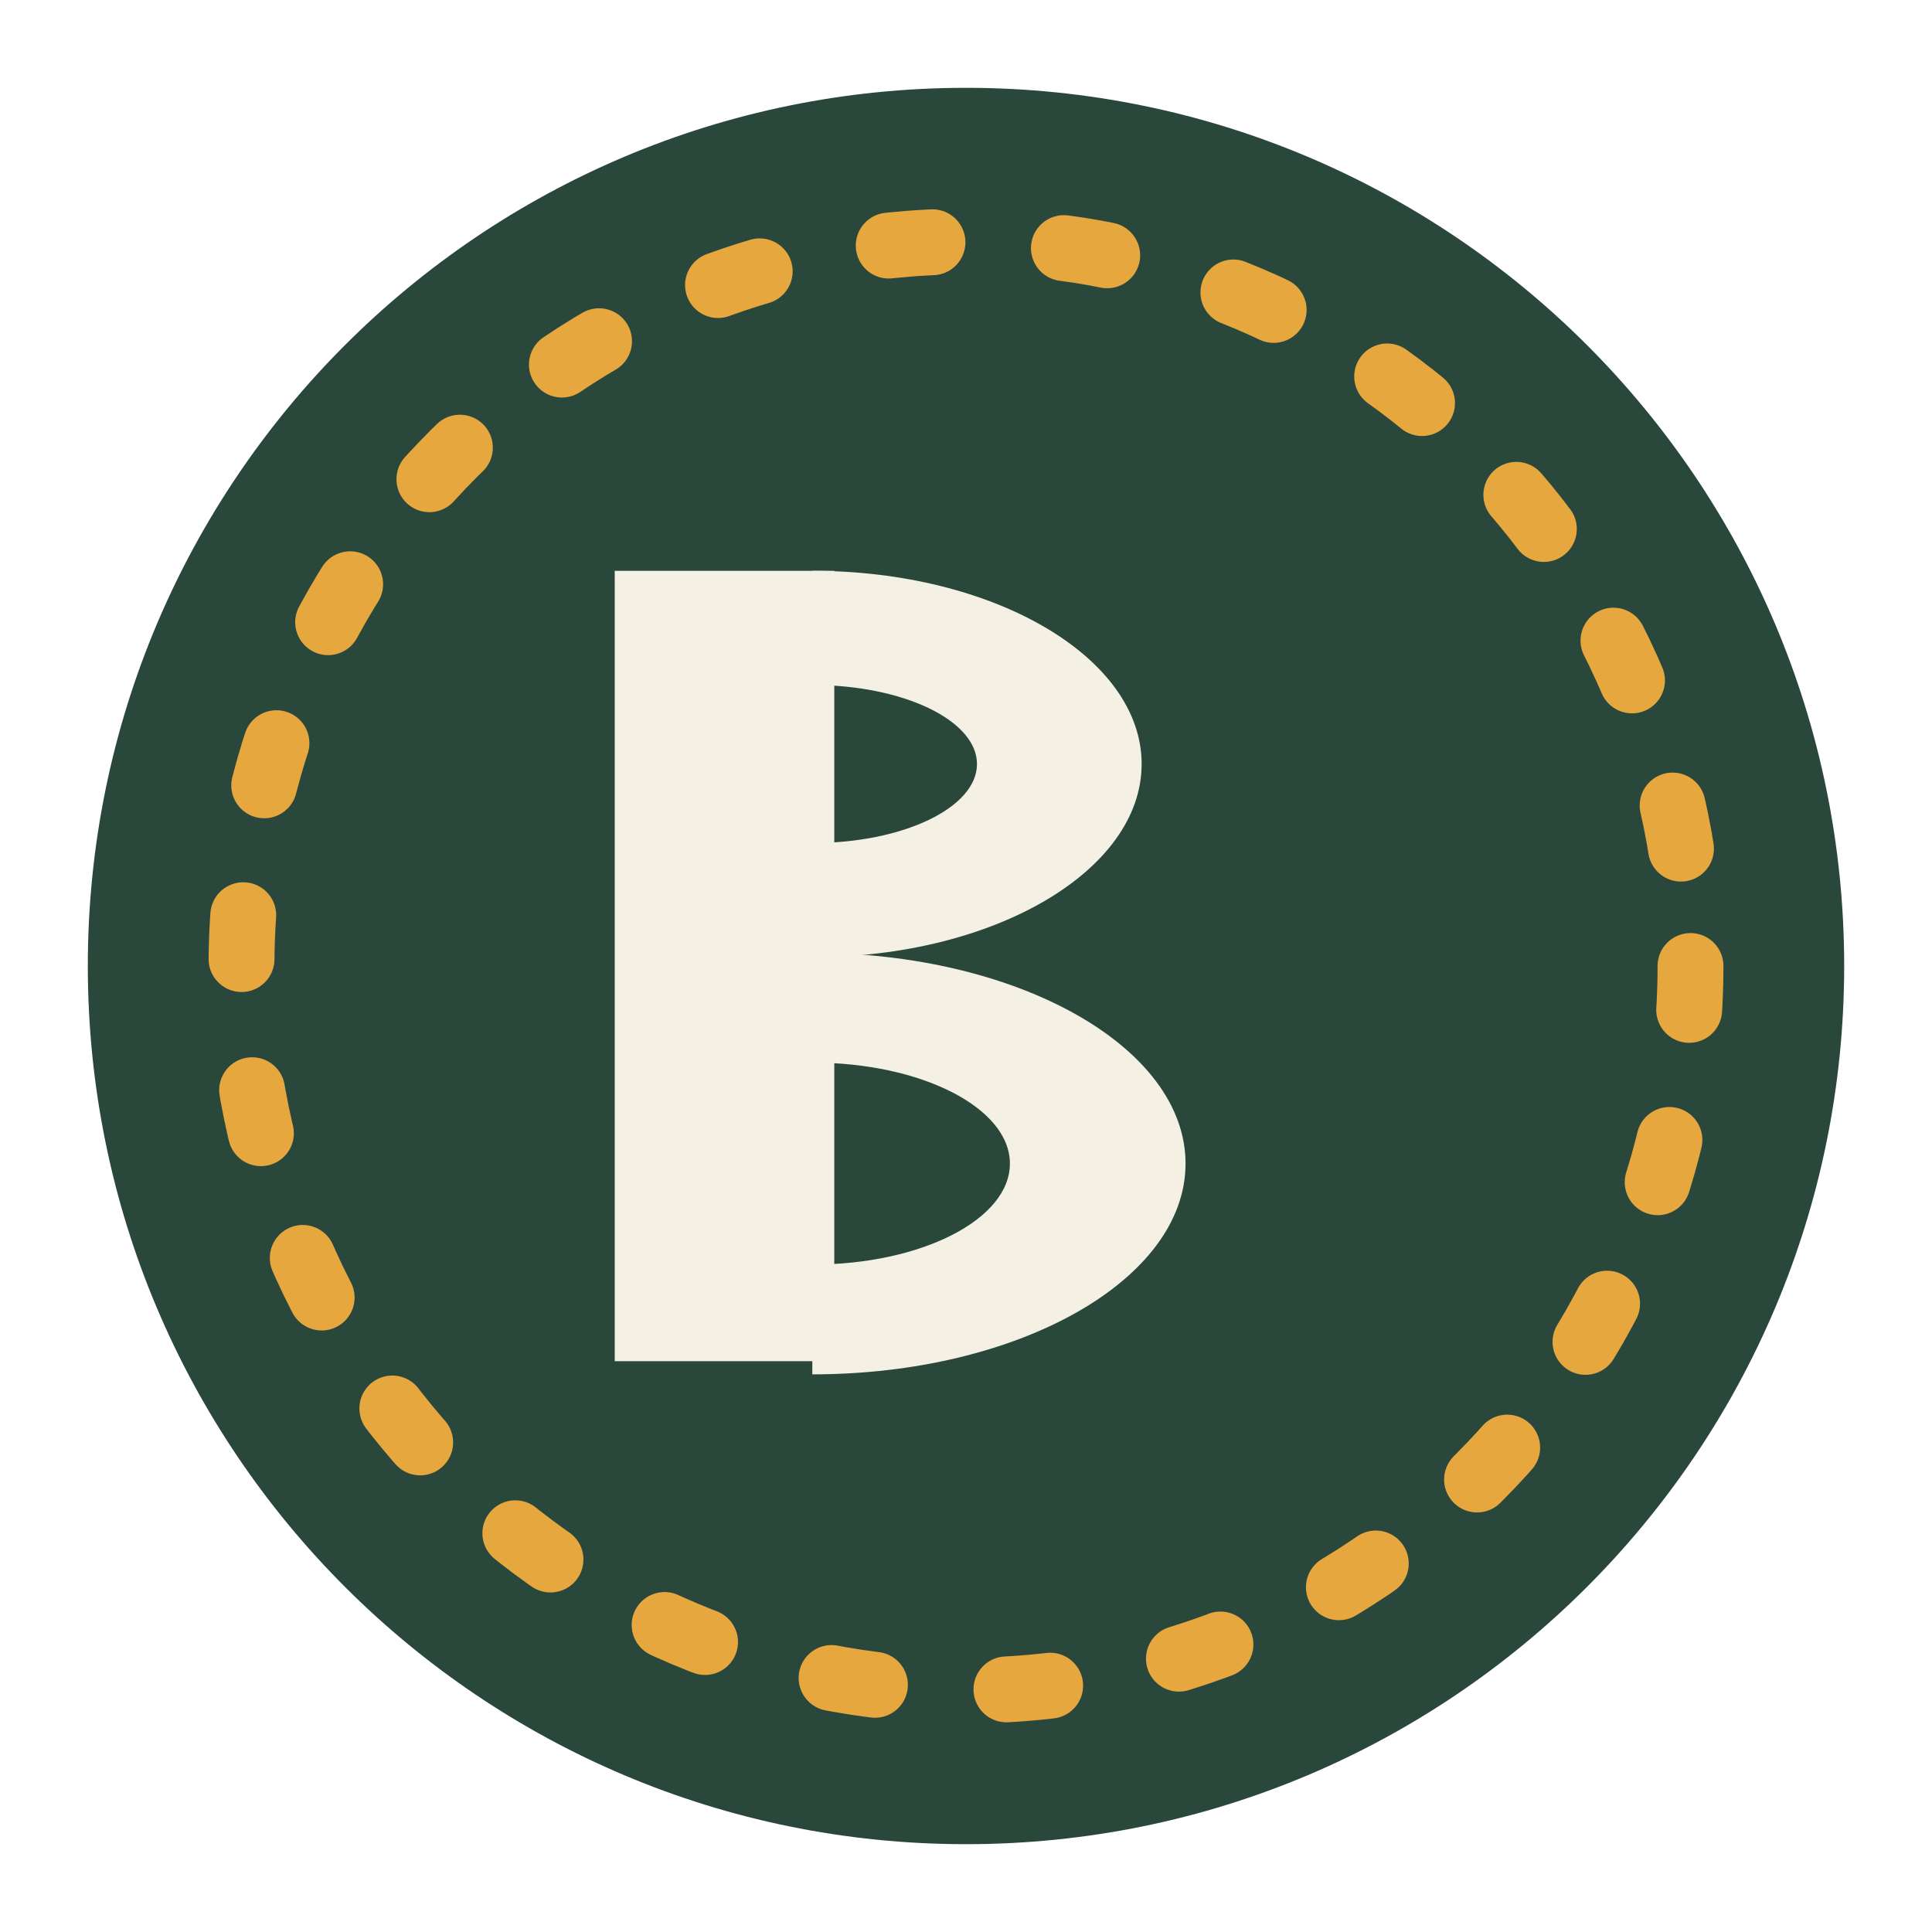
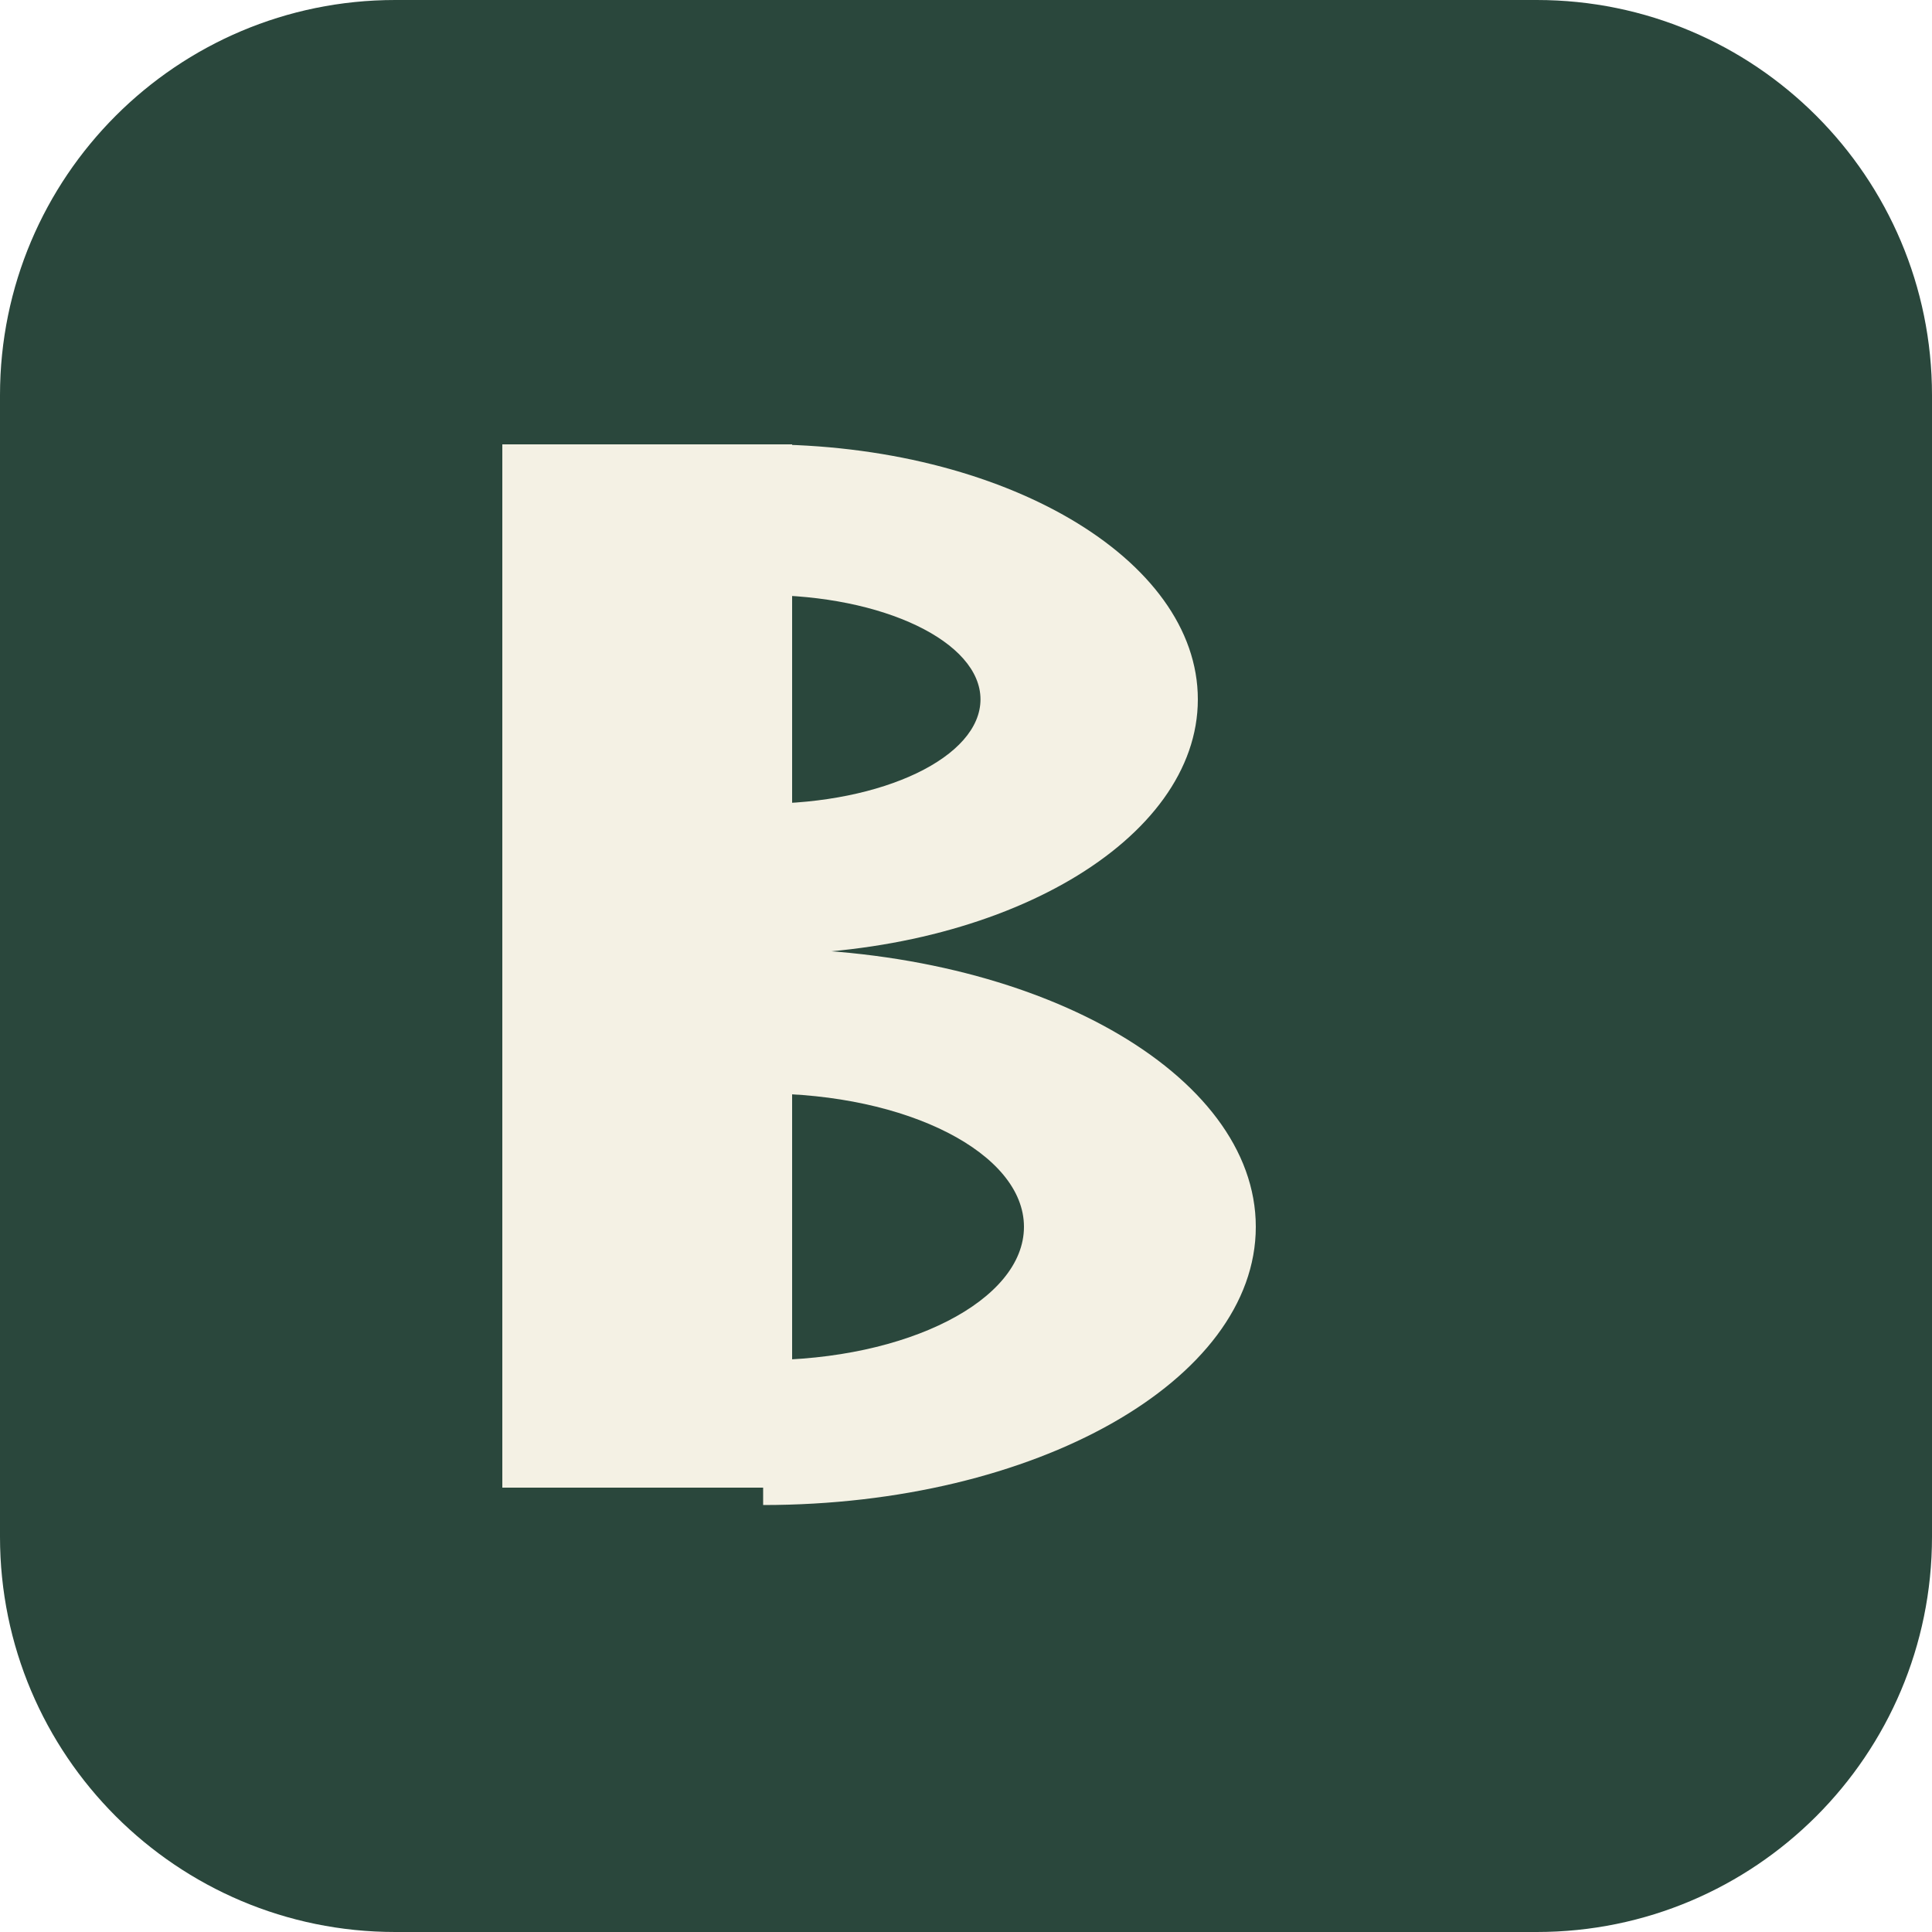
<svg xmlns="http://www.w3.org/2000/svg" viewBox="0 0 88 88" role="img" aria-label="Batwa">
-   <circle cx="44" cy="44" r="40" fill="#2a473c" />
-   <circle cx="44" cy="44" r="33" fill="none" stroke="#e6a83e" stroke-width="3" stroke-dasharray="2 6" stroke-linecap="round" />
-   <rect x="28" y="26" width="10" height="36" fill="#f4f1e4" />
-   <path fill-rule="evenodd" fill="#f4f1e4" d="M37 26 A15 8.8 0 0 1 37 43.6 Z M37 31.2 A7.5 3.6 0 0 1 37 38.4 Z" />
-   <path fill-rule="evenodd" fill="#f4f1e4" d="M37 43.4 A17 9.6 0 0 1 37 62.6 Z M37 48.4 A9 4.6 0 0 1 37 57.6 Z" />
+   <rect width="88" height="88" rx="18" fill="#2a473c" />
+   <g transform="translate(44 44) scale(1.32) translate(-44 -44)">
+     <rect x="28" y="26" width="10" height="36" fill="#f4f1e4" />
+     <path fill-rule="evenodd" fill="#f4f1e4" d="M37 26 A15 8.8 0 0 1 37 43.6 Z M37 31.2 A7.5 3.6 0 0 1 37 38.4 Z" />
+     <path fill-rule="evenodd" fill="#f4f1e4" d="M37 43.4 A17 9.6 0 0 1 37 62.6 Z M37 48.4 A9 4.6 0 0 1 37 57.6 Z" />
+   </g>
</svg>
